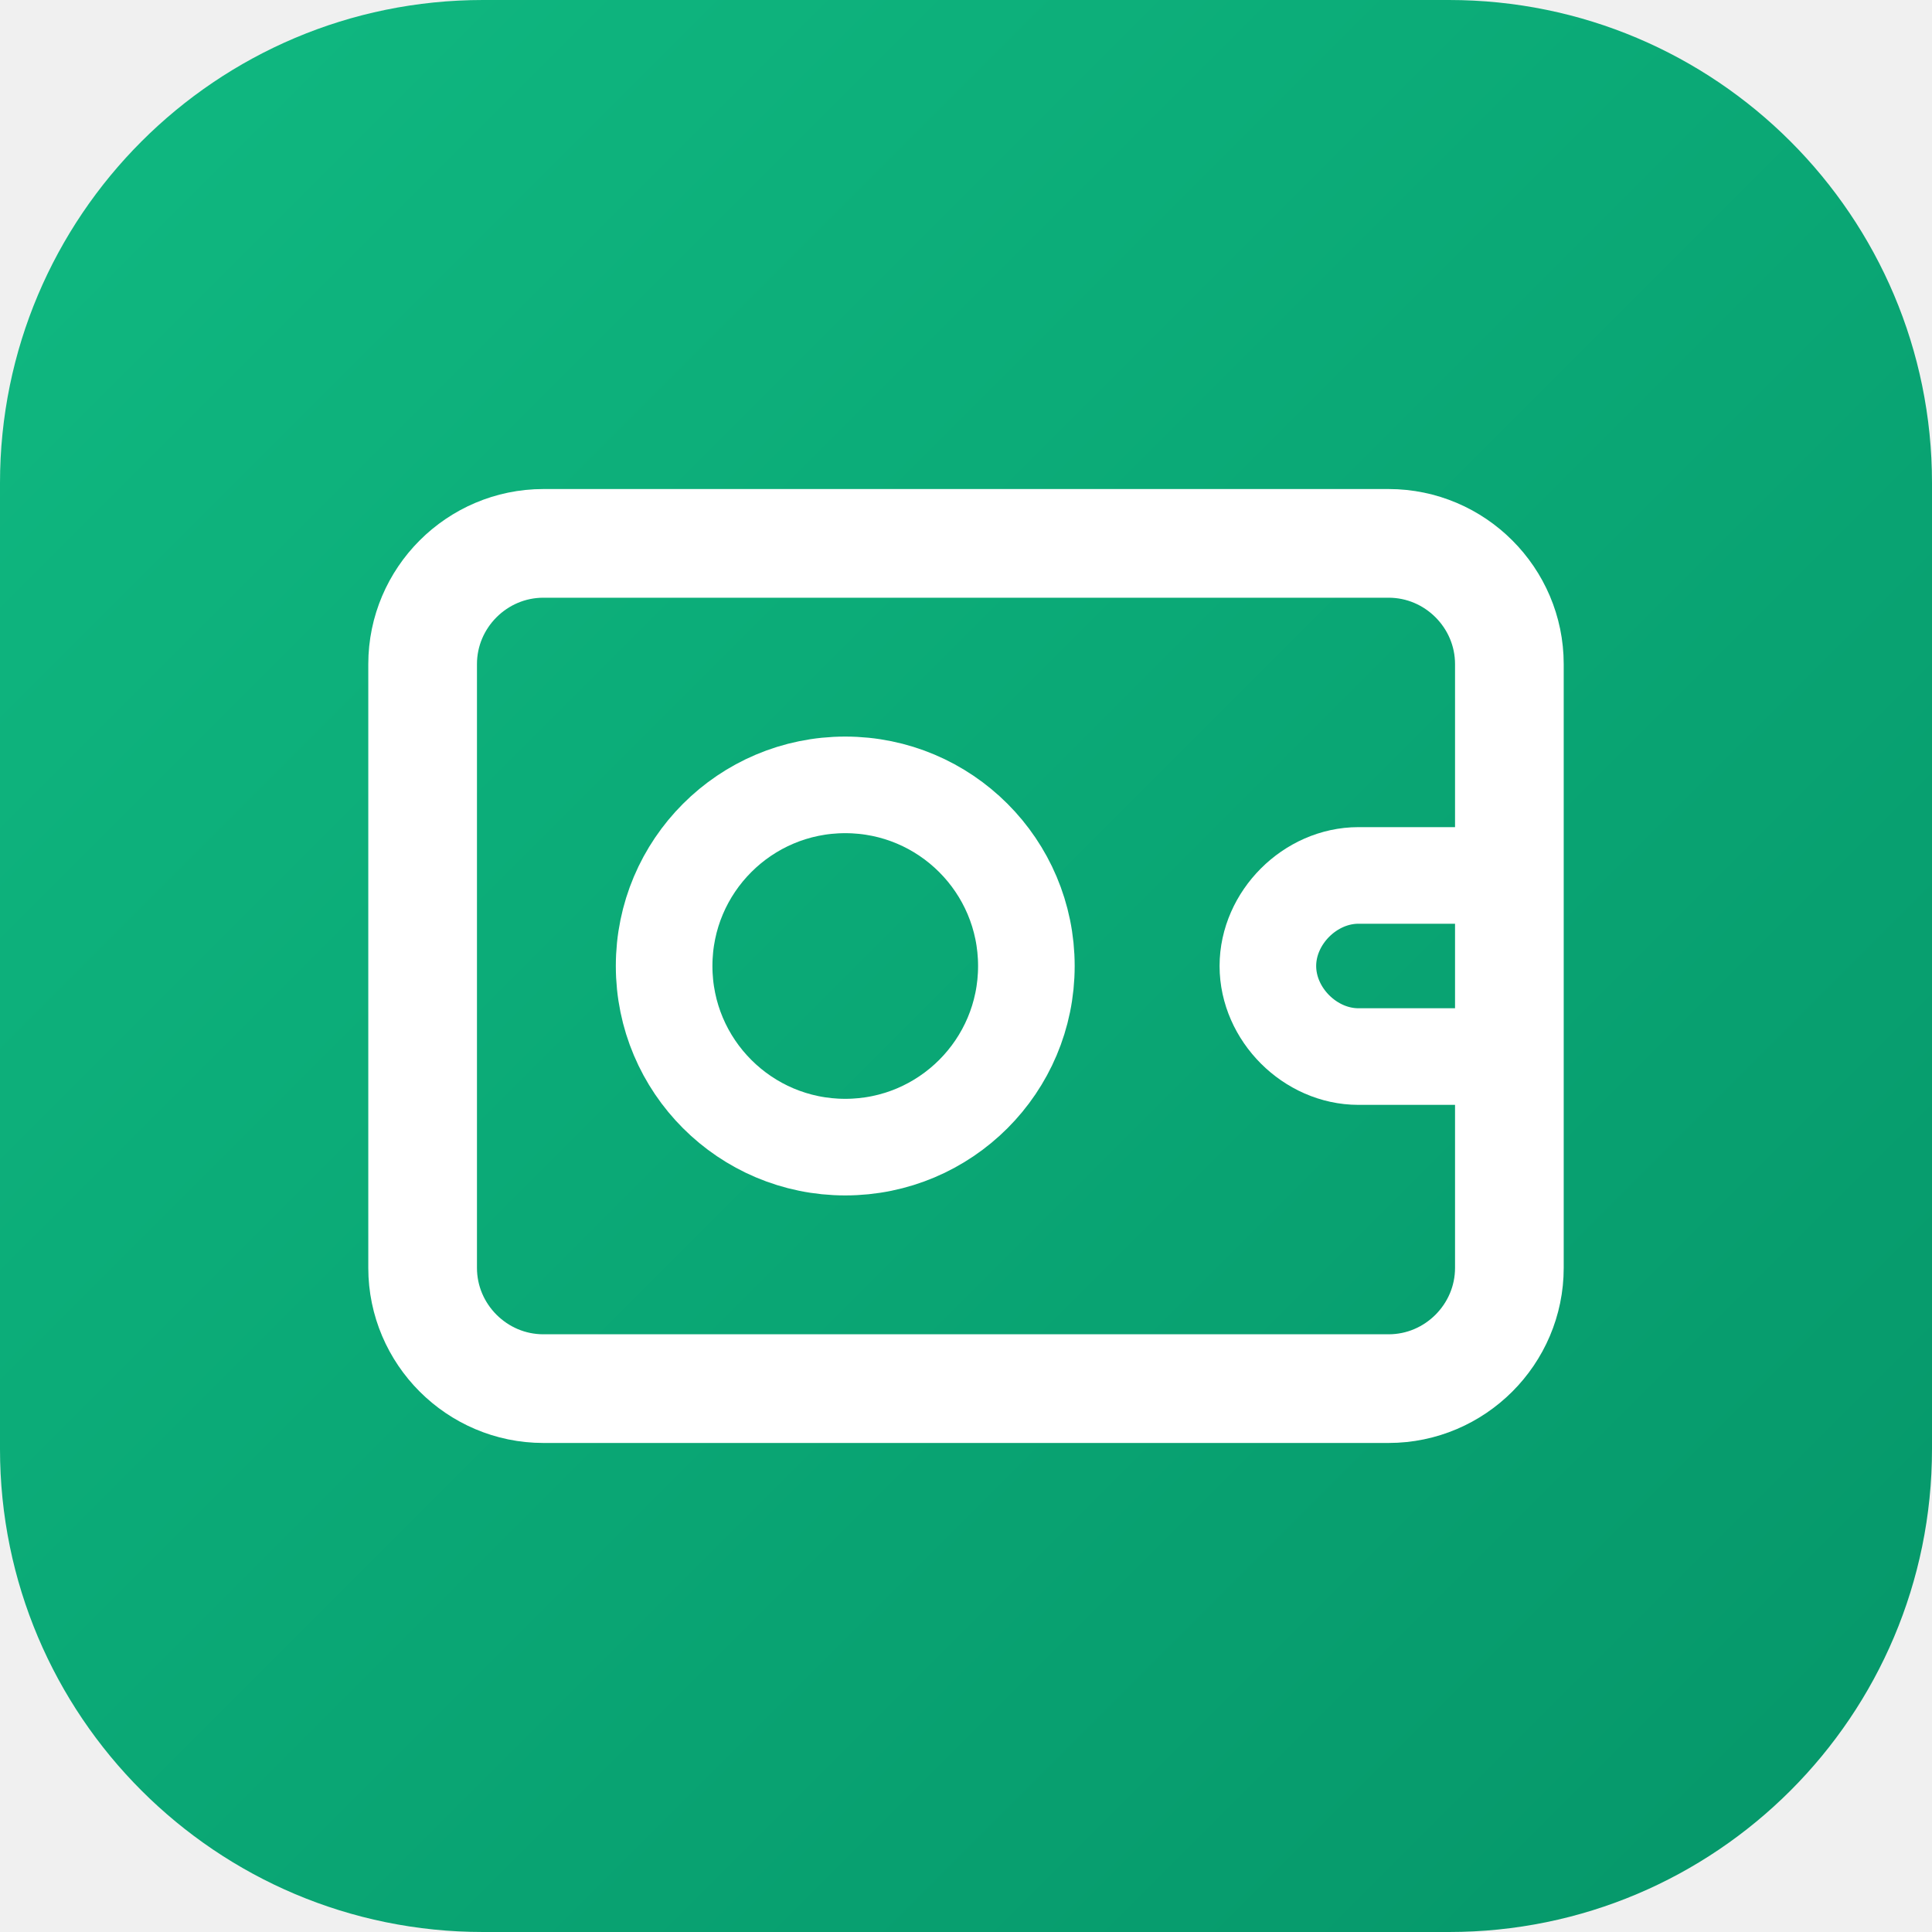
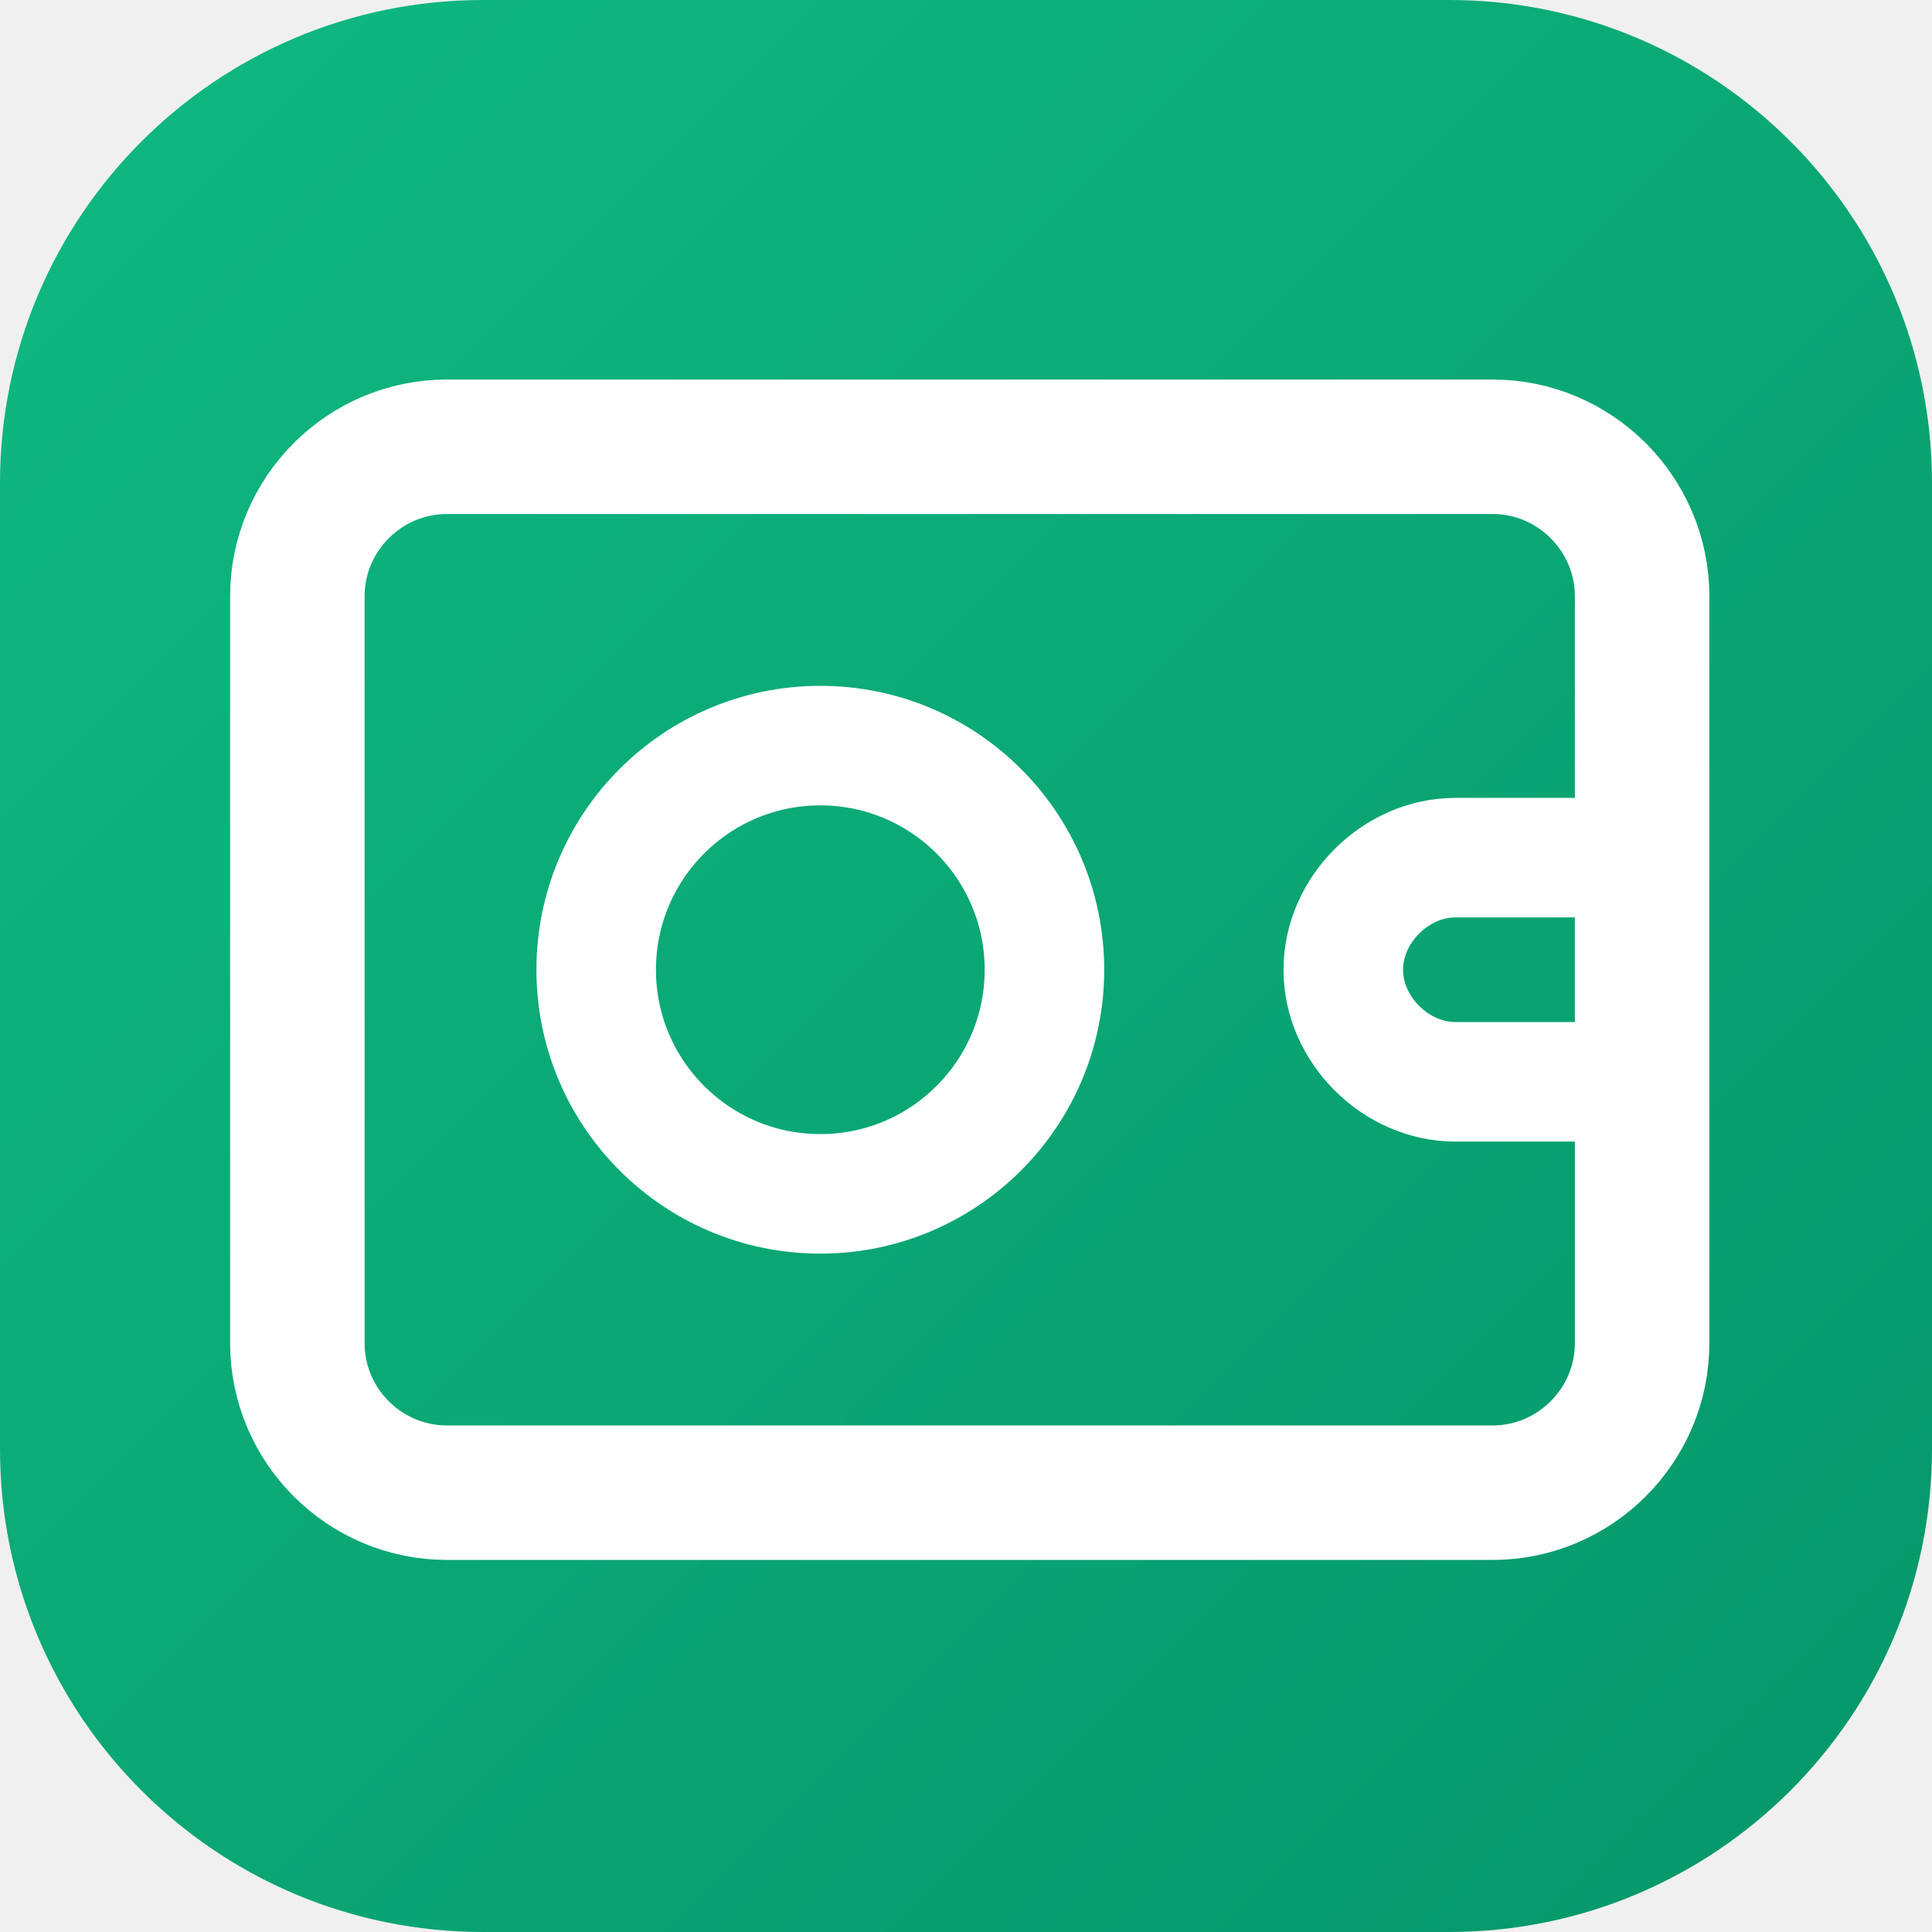
<svg xmlns="http://www.w3.org/2000/svg" viewBox="0 0 32 32">
  <defs>
    <linearGradient id="salaryGrad" x1="0" y1="0" x2="32" y2="32" gradientUnits="userSpaceOnUse">
      <stop offset="0%" stop-color="#10B981" />
      <stop offset="100%" stop-color="#059669" />
    </linearGradient>
  </defs>
  <rect width="32" height="32" rx="8" fill="url(#salaryGrad)" />
-   <path d="M7 11C7 9.9 7.9 9 9 9H23C24.1 9 25 9.9 25 11V21C25 22.1 24.1 23 23 23H9C7.9 23 7 22.1 7 21V11Z" stroke="#FFFFFF" stroke-width="1.8" fill="none" />
-   <path d="M21 16C21 15.2 21.7 14.5 22.5 14.5H25V17.5H22.5C21.7 17.5 21 16.8 21 16Z" stroke="#FFFFFF" stroke-width="1.6" fill="none" />
-   <circle cx="14" cy="16" r="3" stroke="#FFFFFF" stroke-width="1.6" fill="none" />
+   <g transform="translate(16 16) scale(1.2374) translate(-15.95 -15.95)">
+     <path d="M7 11C7 9.9 7.9 9 9 9H23C24.1 9 25 9.9 25 11V21C25 22.1 24.1 23 23 23H9C7.9 23 7 22.1 7 21V11Z" stroke="#FFFFFF" stroke-width="1.8" fill="none" />
+     <path d="M21 16C21 15.2 21.7 14.5 22.5 14.5H25V17.5H22.5C21.7 17.5 21 16.8 21 16Z" stroke="#FFFFFF" stroke-width="1.6" fill="none" />
+     <circle cx="14" cy="16" r="3" stroke="#FFFFFF" stroke-width="1.6" fill="none" />
+   </g>
</svg>
